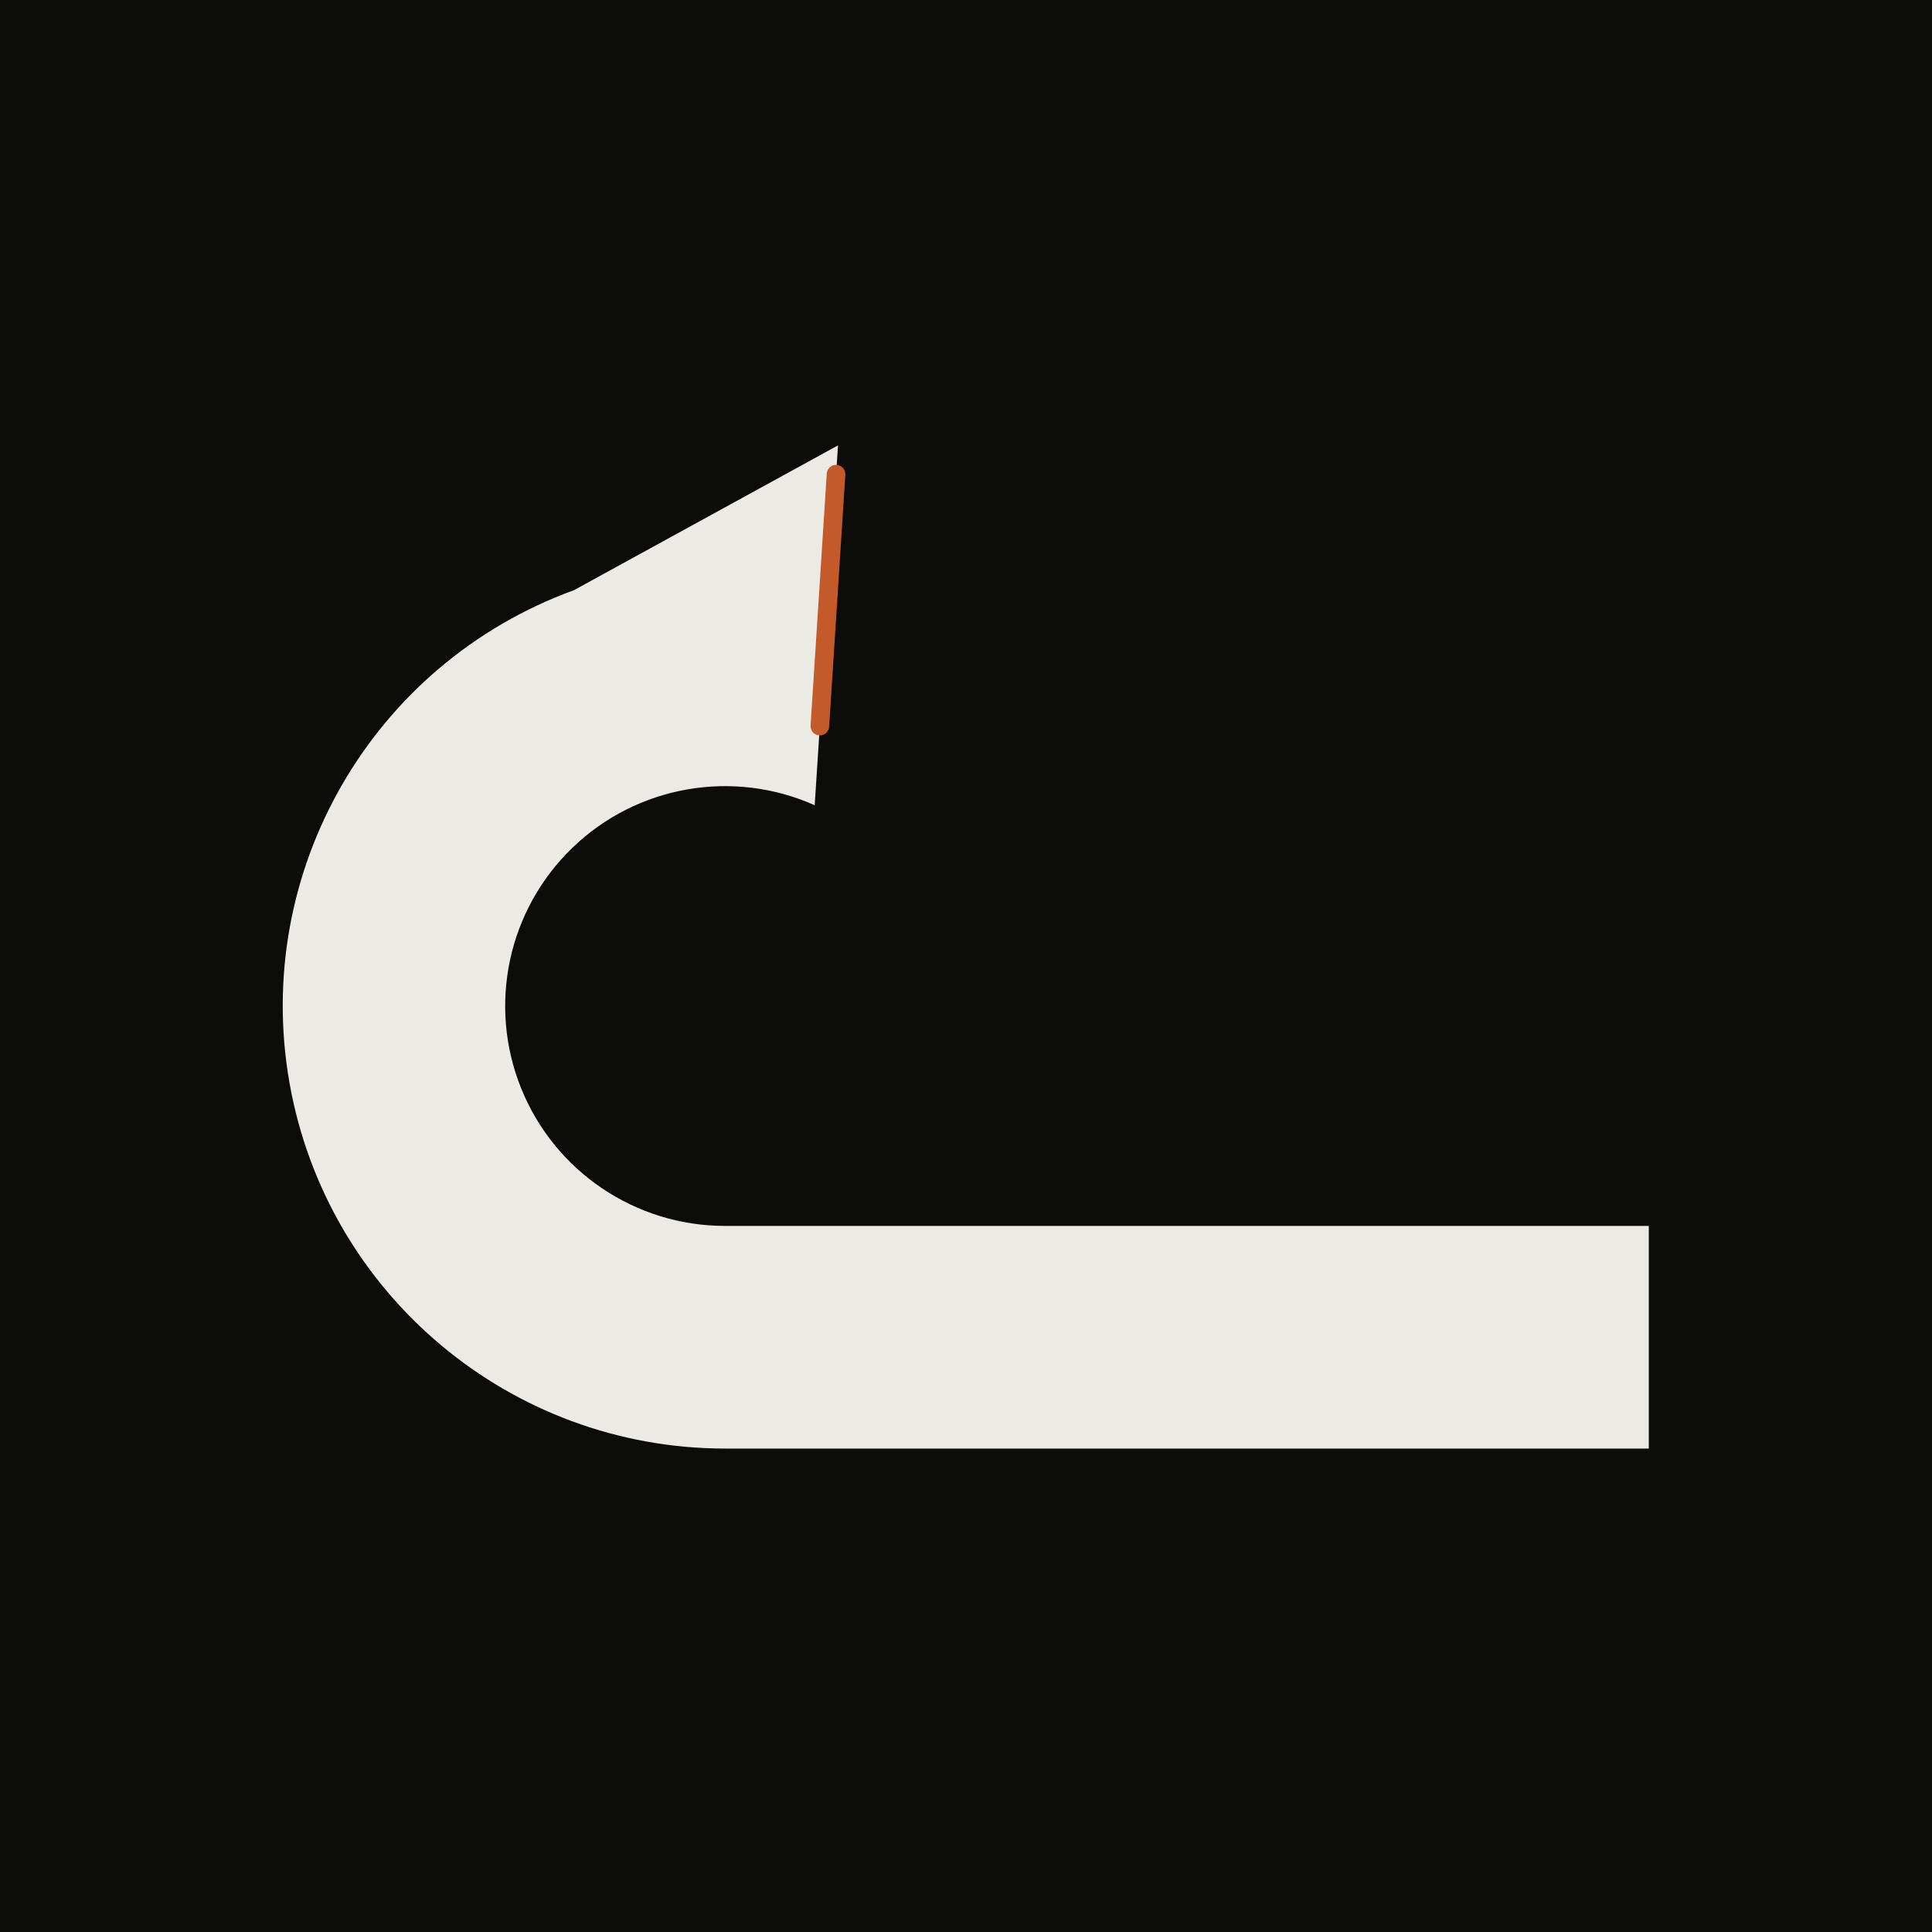
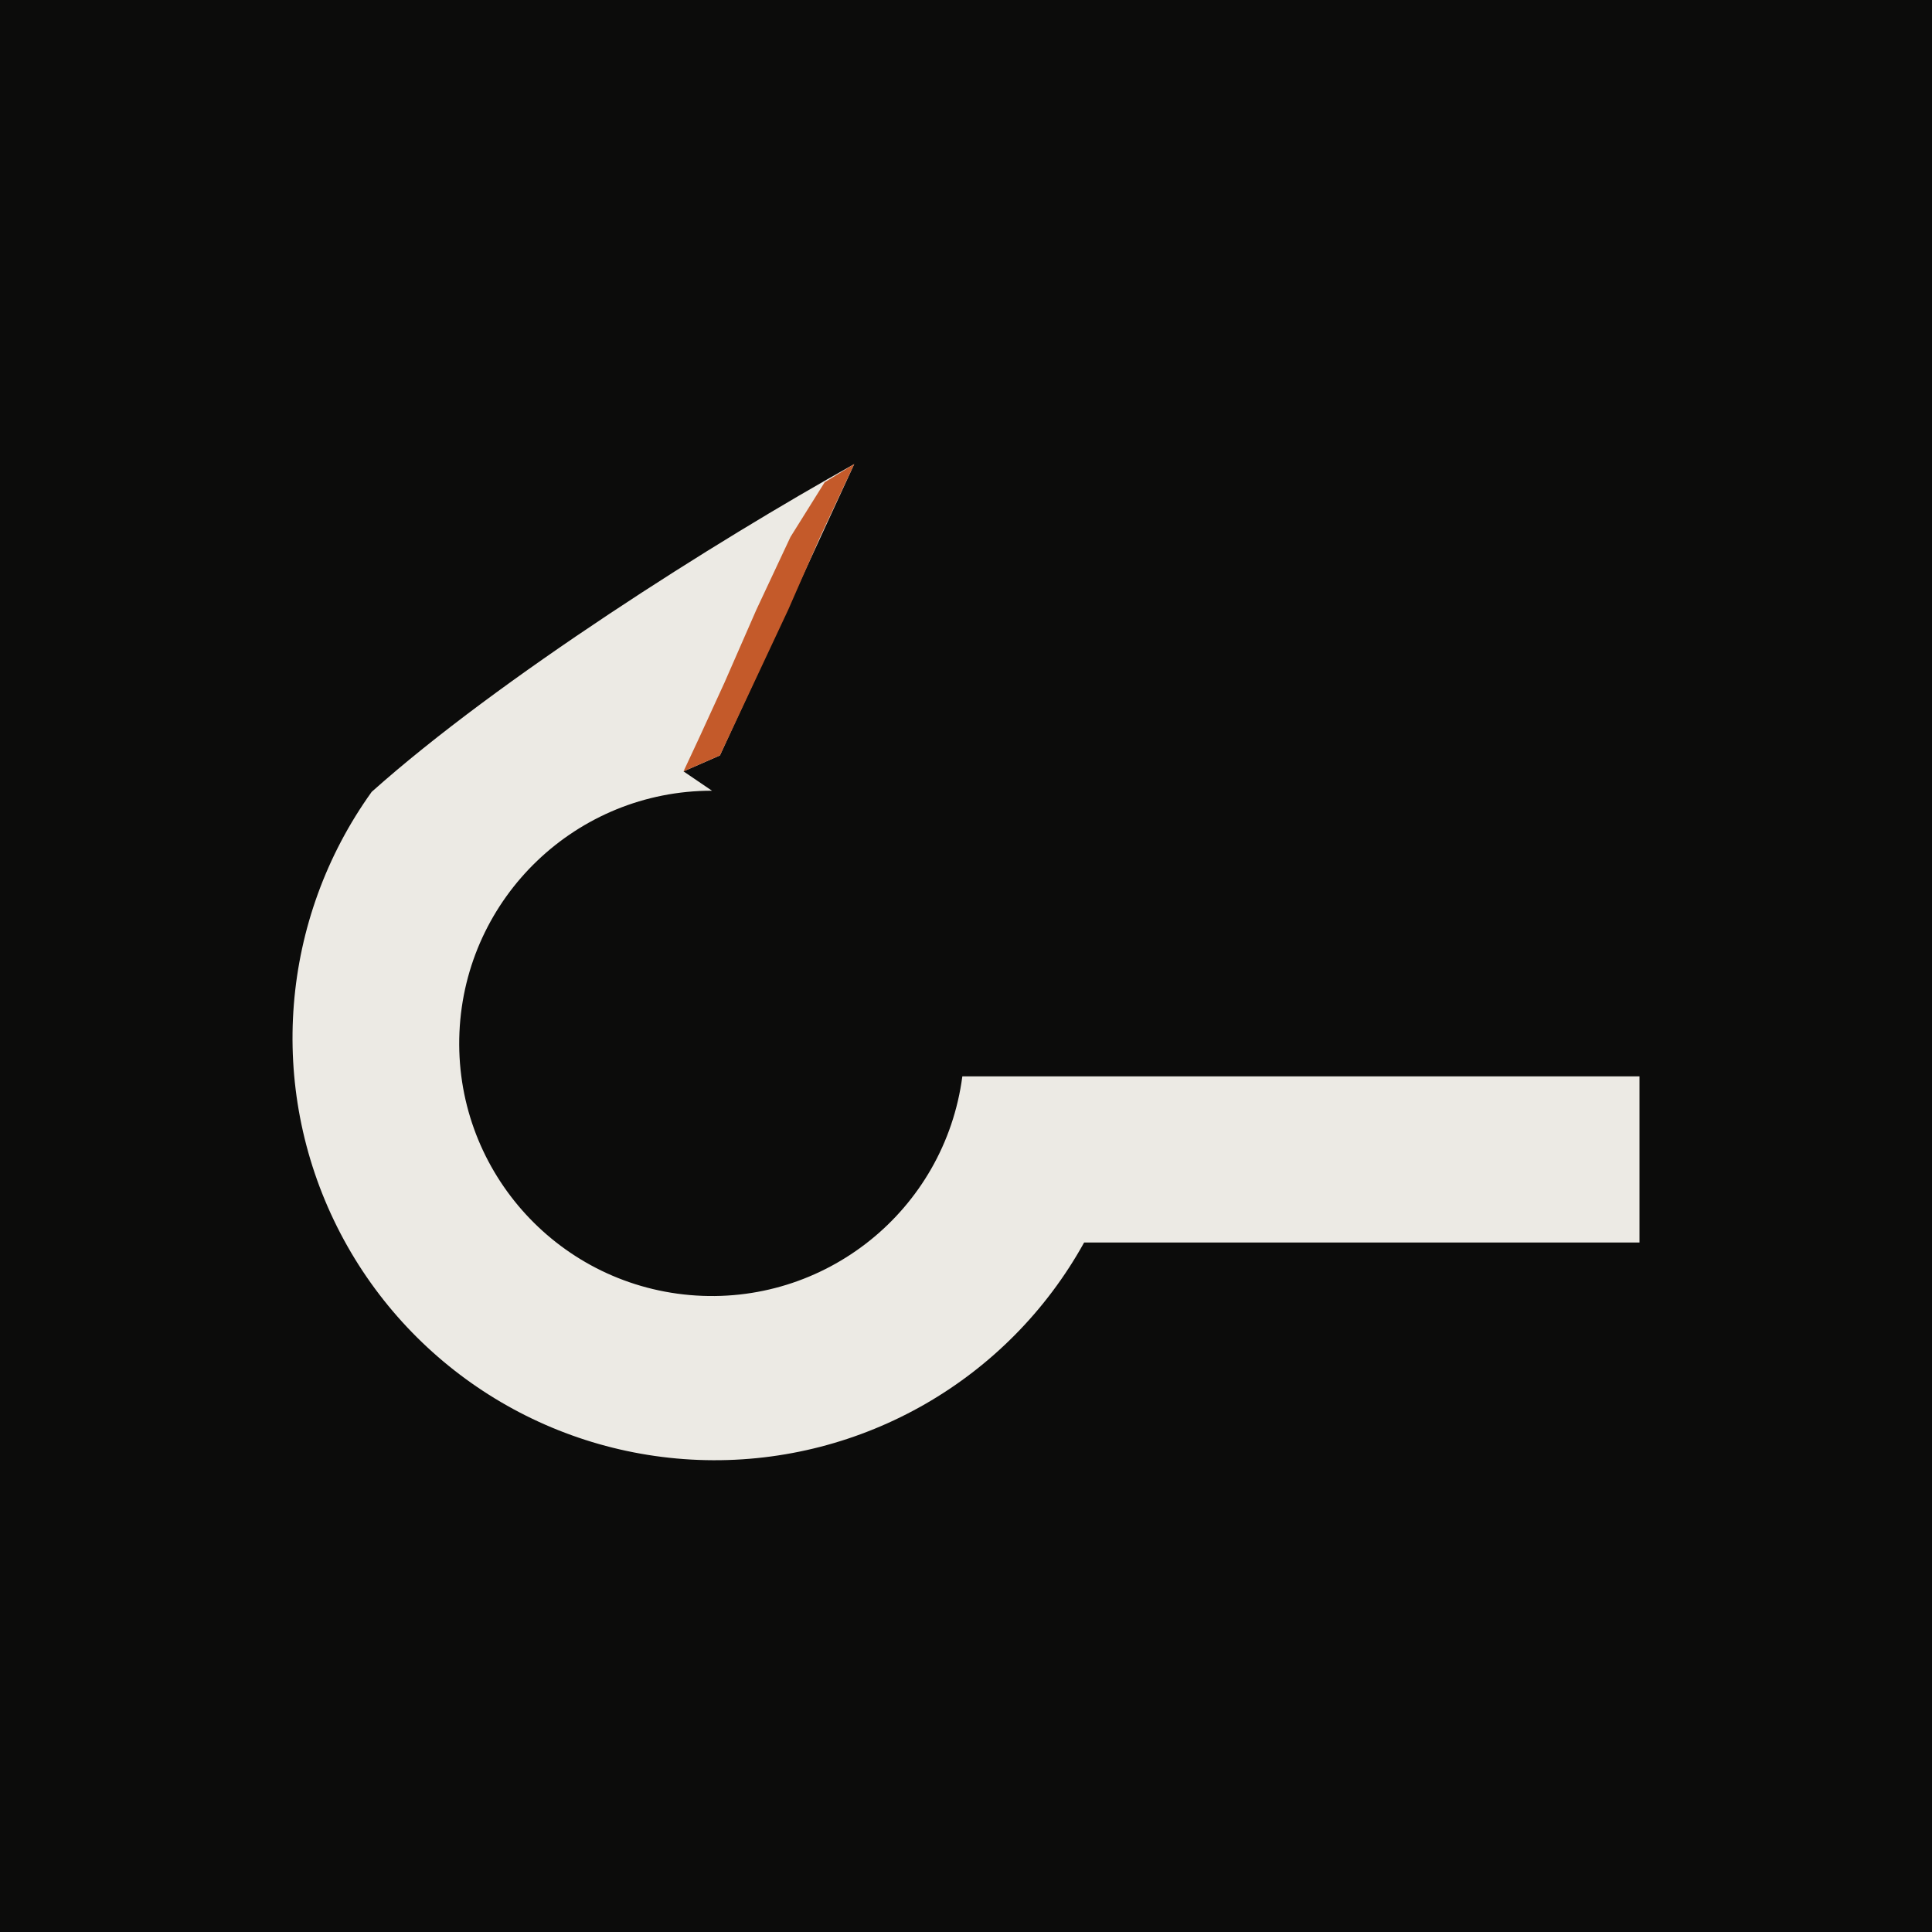
- <svg xmlns="http://www.w3.org/2000/svg" viewBox="0 0 32 32">
-   <rect width="32" height="32" fill="#0c0c0b" />
-   <g transform="translate(3.2 7.2) scale(0.268)">
-     <path fill="#eceae4" d="M89.96,48.90 L89.96,62.66 L32.88,62.66 A27.35,27.35 0 0 1 23.53,9.61 L39.85,0.66 L38.41,22.90 A13.59,13.59 0 1 0 32.88,48.90 Z" />
-     <path fill="none" stroke="#c45a2a" stroke-width="1.15" stroke-linecap="round" d="M39.73,2.44 L38.73,18.01" />
+ <svg xmlns="http://www.w3.org/2000/svg" viewBox="0 0 64 64" role="img" aria-label="Hooklane">
+   <rect width="64" height="64" fill="#0c0c0b" />
+   <g transform="matrix(0.0754 0 0 0.0754 -26.82 -6.04)">
+     <path fill="#eceae4" d="M731 284C670 318 575 378 519 428A185.5 185.5 0 1 0 832 626H1076V553H778.5A111 111 0 1 1 668.5 427.5L656 419 672 412 731 284Z" />
+     <path fill="#c45a2a" d="M731 284L716 316 702 348 687 380 672 412 656 419 663 404 674 380 688 348 703 316 718 292Z" />
  </g>
</svg>
